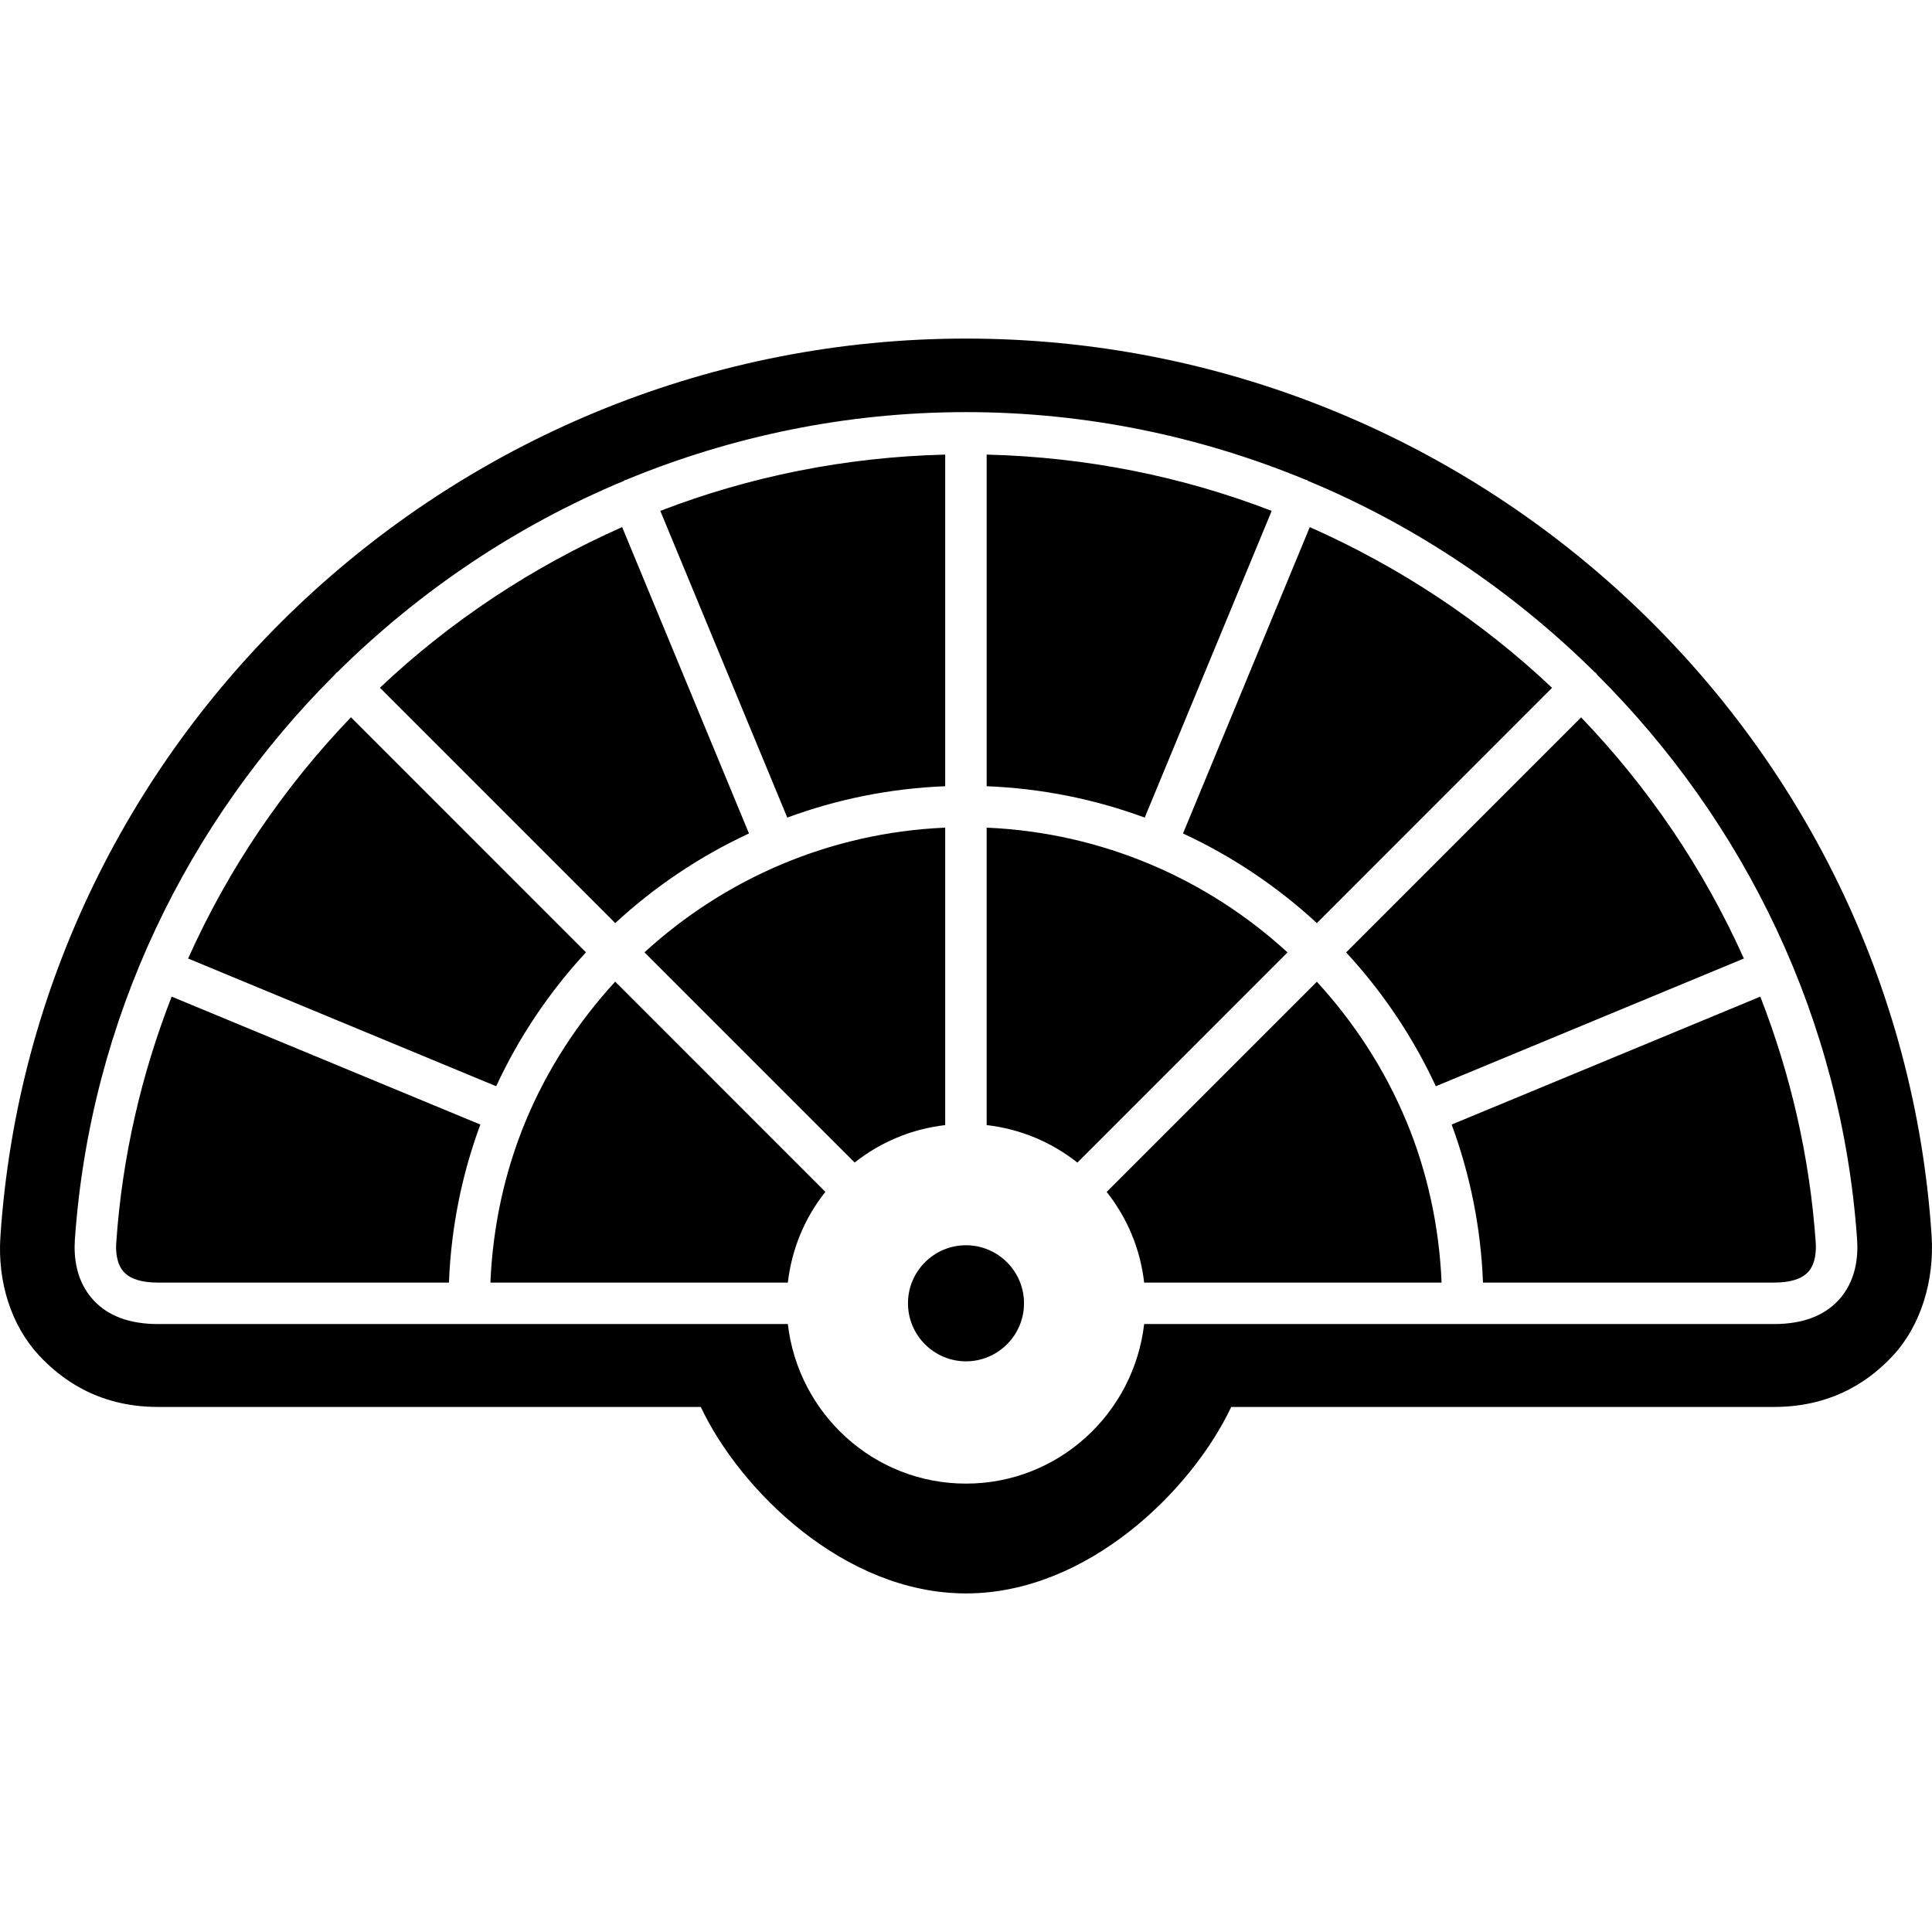
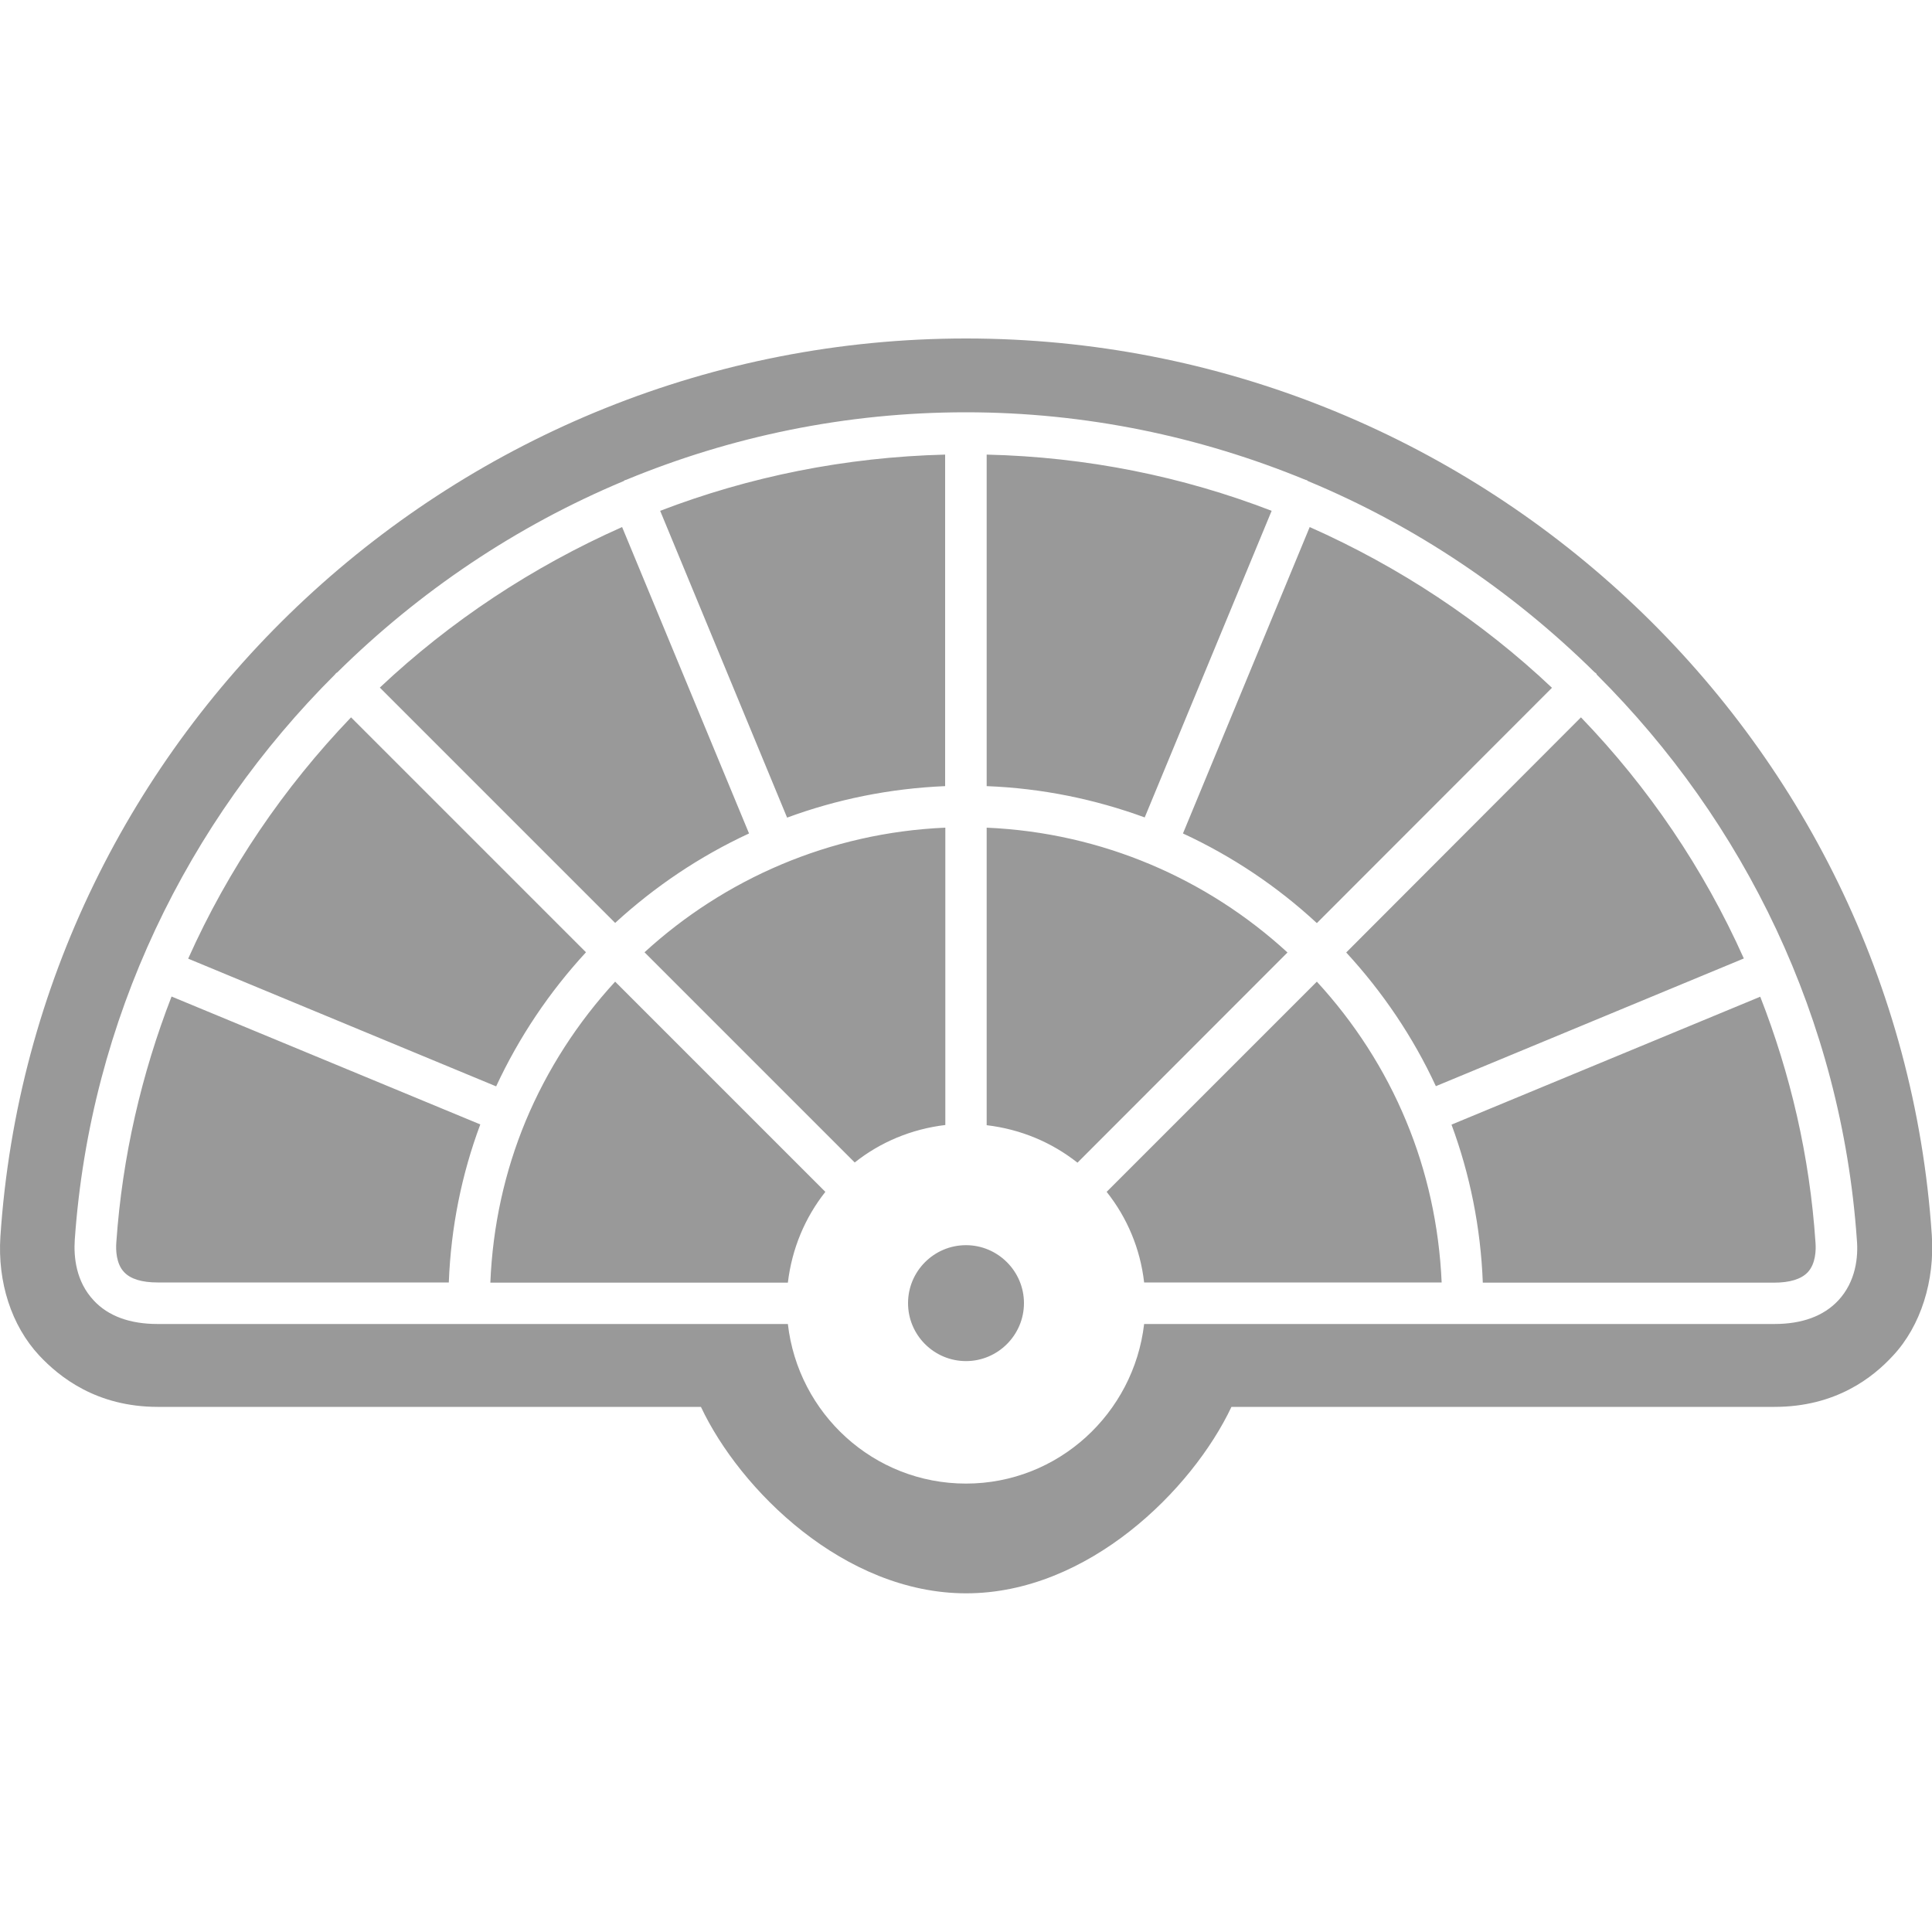
- <svg xmlns="http://www.w3.org/2000/svg" version="1.1" id="Layer_1" x="0px" y="0px" width="1000px" height="1000px" viewBox="0 0 1000 1000" enable-background="new 0 0 1000 1000" xml:space="preserve">
-   <path d="M387.673,431.407L322.02,272.831c-46.445,20.572-88.91,48.662-125.365,83.143l121.8,121.815  C338.883,458.918,362.169,443.228,387.673,431.407 M489.236,406.947V235.298c-51.681,1.27-101.37,11.354-147.463,29.134  l65.717,158.753C433.155,413.709,460.586,408.088,489.236,406.947 M743.18,562.232l159.444-66.104  c-20.814-46.461-49.432-88.555-84.251-124.818L696.766,492.966C715.62,513.41,731.359,536.698,743.18,562.232 M60.175,643.144  c-0.289,3.839-0.096,10.952,4.016,15.321c3.341,3.567,9.218,5.397,17.441,5.397h150.74c1.124-28.668,6.746-56.132,16.253-81.795  L88.859,515.851C73.28,555.761,63.259,598.465,60.175,643.144 M658.222,264.43c-46.093-17.779-95.815-27.864-147.529-29.133v171.65  c28.652,1.141,56.115,6.762,81.811,16.236L658.222,264.43z M681.604,477.789L803.34,356.021  c-36.486-34.528-78.951-62.602-125.397-83.19l-65.621,158.576C637.824,443.228,661.176,458.935,681.604,477.789 M303.293,492.934  L181.654,371.263c-34.818,36.279-63.47,78.39-84.283,124.866l159.445,66.104C268.667,536.682,284.375,513.379,303.293,492.934   M727.825,580.221v-0.065c-11.113-26.756-26.948-50.99-46.22-72.015L572.813,616.933c10.503,13.234,17.376,29.277,19.402,46.929  h153.95c-1.253-29.504-7.516-57.722-18.275-83.643h-0.065V580.221z M272.137,580.156v0.064h-0.032  c-10.759,25.922-17.023,54.138-18.275,83.643H407.78c2.056-17.667,8.897-33.712,19.432-46.961L318.422,508.095  C299.117,529.149,283.283,553.368,272.137,580.156 M499.998,175.248c-263.033,0-482.542,204.542-499.791,464.909  c-1.542,23.446,5.59,45.948,20.075,61.493c10.407,11.146,29.55,26.579,61.35,26.579h281.083  c20.237,42.897,74.134,96.522,137.281,96.522c63.117,0,117.045-53.625,137.283-96.522H918.33c31.831,0,50.974-15.304,61.35-26.45  c14.518-15.529,21.68-38.993,20.106-62.36C982.539,378.971,763.029,175.248,499.998,175.248 M951.479,673.112  c-7.551,8.093-18.693,12.205-33.147,12.205H592.215c-5.366,46.35-44.455,82.598-92.217,82.598  c-47.795,0-86.854-36.248-92.217-82.598H81.632c-14.423,0-25.568-4.111-33.116-12.205c-9.155-9.766-10.375-22.484-9.765-31.446  c7.966-114.349,58.362-216.555,134.712-292.631c0.224-0.21,0.29-0.45,0.482-0.626c0.127-0.193,0.385-0.258,0.577-0.418  c42.368-41.933,92.57-75.835,148.332-99.058c0.256-0.146,0.417-0.354,0.674-0.481c0.193-0.064,0.384-0.032,0.545-0.098  c54.443-22.484,113.834-35.043,175.922-35.043c62.088,0,121.479,12.559,175.889,35.043c0.191,0.063,0.386,0.032,0.547,0.098  c0.288,0.128,0.449,0.337,0.674,0.481c55.761,23.19,105.899,57.078,148.267,98.945c0.225,0.209,0.547,0.272,0.739,0.53  c0.257,0.24,0.354,0.546,0.545,0.819c76.286,76.045,126.619,178.187,134.584,292.438  C961.854,650.628,960.633,663.348,951.479,673.112 M911.136,515.851L751.37,582.067c9.474,25.663,15.127,53.127,16.22,81.795  h150.741c8.222,0,14.132-1.831,17.472-5.397c4.112-4.368,4.273-11.482,4.016-15.338  C936.702,598.448,926.681,555.761,911.136,515.851 M489.236,428.388c-59.871,2.603-114.186,26.564-155.654,64.546l108.792,108.792  c13.234-10.487,29.261-17.329,46.862-19.384V428.388z M510.692,428.388V582.34c17.666,2.055,33.694,8.896,46.961,19.415  l108.759-108.79C624.977,454.951,570.629,430.99,510.692,428.388 M499.998,644.541c-16.574,0-30.033,13.475-30.033,30.032  c0,16.559,13.458,30.049,30.033,30.049c16.541,0,30.032-13.49,30.032-30.049C530.029,658.016,516.538,644.541,499.998,644.541" />
+ <svg xmlns="http://www.w3.org/2000/svg" version="1.1" id="Layer_1" x="0px" y="0px" viewBox="212 -140 1000 1000" style="enable-background:new 212 -140 1000 1000;" xml:space="preserve">
+   <style type="text/css">
+ 	.st0{fill:#999999;}
+ </style>
+   <path class="st0" d="M599.7,291.4L534,132.8c-46.4,20.6-88.9,48.7-125.4,83.1l121.8,121.8C550.9,318.9,574.2,303.2,599.7,291.4   M701.2,266.9V95.3c-51.7,1.3-101.4,11.4-147.5,29.1l65.7,158.8C645.2,273.7,672.6,268.1,701.2,266.9 M955.2,422.2l159.4-66.1  c-20.8-46.5-49.4-88.6-84.3-124.8L908.8,353C927.6,373.4,943.4,396.7,955.2,422.2 M272.2,503.1c-0.3,3.8-0.1,11,4,15.3  c3.3,3.6,9.2,5.4,17.4,5.4h150.7c1.1-28.7,6.7-56.1,16.3-81.8l-159.8-66.2C285.3,415.8,275.3,458.5,272.2,503.1 M870.2,124.4  c-46.1-17.8-95.8-27.9-147.5-29.1v171.6c28.7,1.1,56.1,6.8,81.8,16.2L870.2,124.4z M893.6,337.8L1015.3,216  c-36.5-34.5-79-62.6-125.4-83.2l-65.6,158.6C849.8,303.2,873.2,318.9,893.6,337.8 M515.3,352.9L393.7,231.3  c-34.8,36.3-63.5,78.4-84.3,124.9l159.4,66.1C480.7,396.7,496.4,373.4,515.3,352.9 M939.8,440.2L939.8,440.2  c-11.1-26.8-26.9-51.1-46.2-72.1L784.8,476.9c10.5,13.2,17.4,29.3,19.4,46.9h154C956.9,494.4,950.6,466.1,939.8,440.2L939.8,440.2  L939.8,440.2L939.8,440.2z M484.1,440.2L484.1,440.2L484.1,440.2c-10.8,26-17.1,54.2-18.3,83.7h154c2.1-17.7,8.9-33.7,19.4-47  L530.4,368.1C511.1,389.1,495.3,413.4,484.1,440.2 M712,35.2c-263,0-482.5,204.5-499.8,464.9c-1.5,23.4,5.6,45.9,20.1,61.5  c10.4,11.1,29.6,26.6,61.4,26.6h281.1c20.2,42.9,74.1,96.5,137.3,96.5c63.1,0,117-53.6,137.3-96.5h281.1c31.8,0,51-15.3,61.3-26.5  c14.5-15.5,21.7-39,20.1-62.4C1194.5,239,975,35.2,712,35.2 M1163.5,533.1c-7.6,8.1-18.7,12.2-33.1,12.2H804.2  c-5.4,46.3-44.5,82.6-92.2,82.6c-47.8,0-86.9-36.2-92.2-82.6H293.6c-14.4,0-25.6-4.1-33.1-12.2c-9.2-9.8-10.4-22.5-9.8-31.4  c8-114.3,58.4-216.6,134.7-292.6c0.2-0.2,0.3-0.5,0.5-0.6c0.1-0.2,0.4-0.3,0.6-0.4c42.4-41.9,92.6-75.8,148.3-99.1  c0.3-0.1,0.4-0.4,0.7-0.5c0.2-0.1,0.4,0,0.5-0.1c54.4-22.5,113.8-35,175.9-35s121.5,12.6,175.9,35c0.2,0.1,0.4,0,0.5,0.1  c0.3,0.1,0.4,0.3,0.7,0.5c55.8,23.2,105.9,57.1,148.3,98.9c0.2,0.2,0.5,0.3,0.7,0.5c0.3,0.2,0.4,0.5,0.5,0.8  c76.3,76,126.6,178.2,134.6,292.4C1173.9,510.6,1172.6,523.3,1163.5,533.1 M1123.1,375.9l-159.8,66.2c9.5,25.7,15.1,53.1,16.2,81.8  h150.7c8.2,0,14.1-1.8,17.5-5.4c4.1-4.4,4.3-11.5,4-15.3C1148.7,458.4,1138.7,415.8,1123.1,375.9 M701.2,288.4  C641.4,291,587,315,545.6,352.9l108.8,108.8c13.2-10.5,29.3-17.3,46.9-19.4V288.4L701.2,288.4z M722.7,288.4v154  c17.7,2.1,33.7,8.9,47,19.4L878.4,353C837,315,782.6,291,722.7,288.4 M712,504.5c-16.6,0-30,13.5-30,30c0,16.6,13.5,30,30,30  c16.5,0,30-13.5,30-30C742,518,728.5,504.5,712,504.5" />
</svg>
